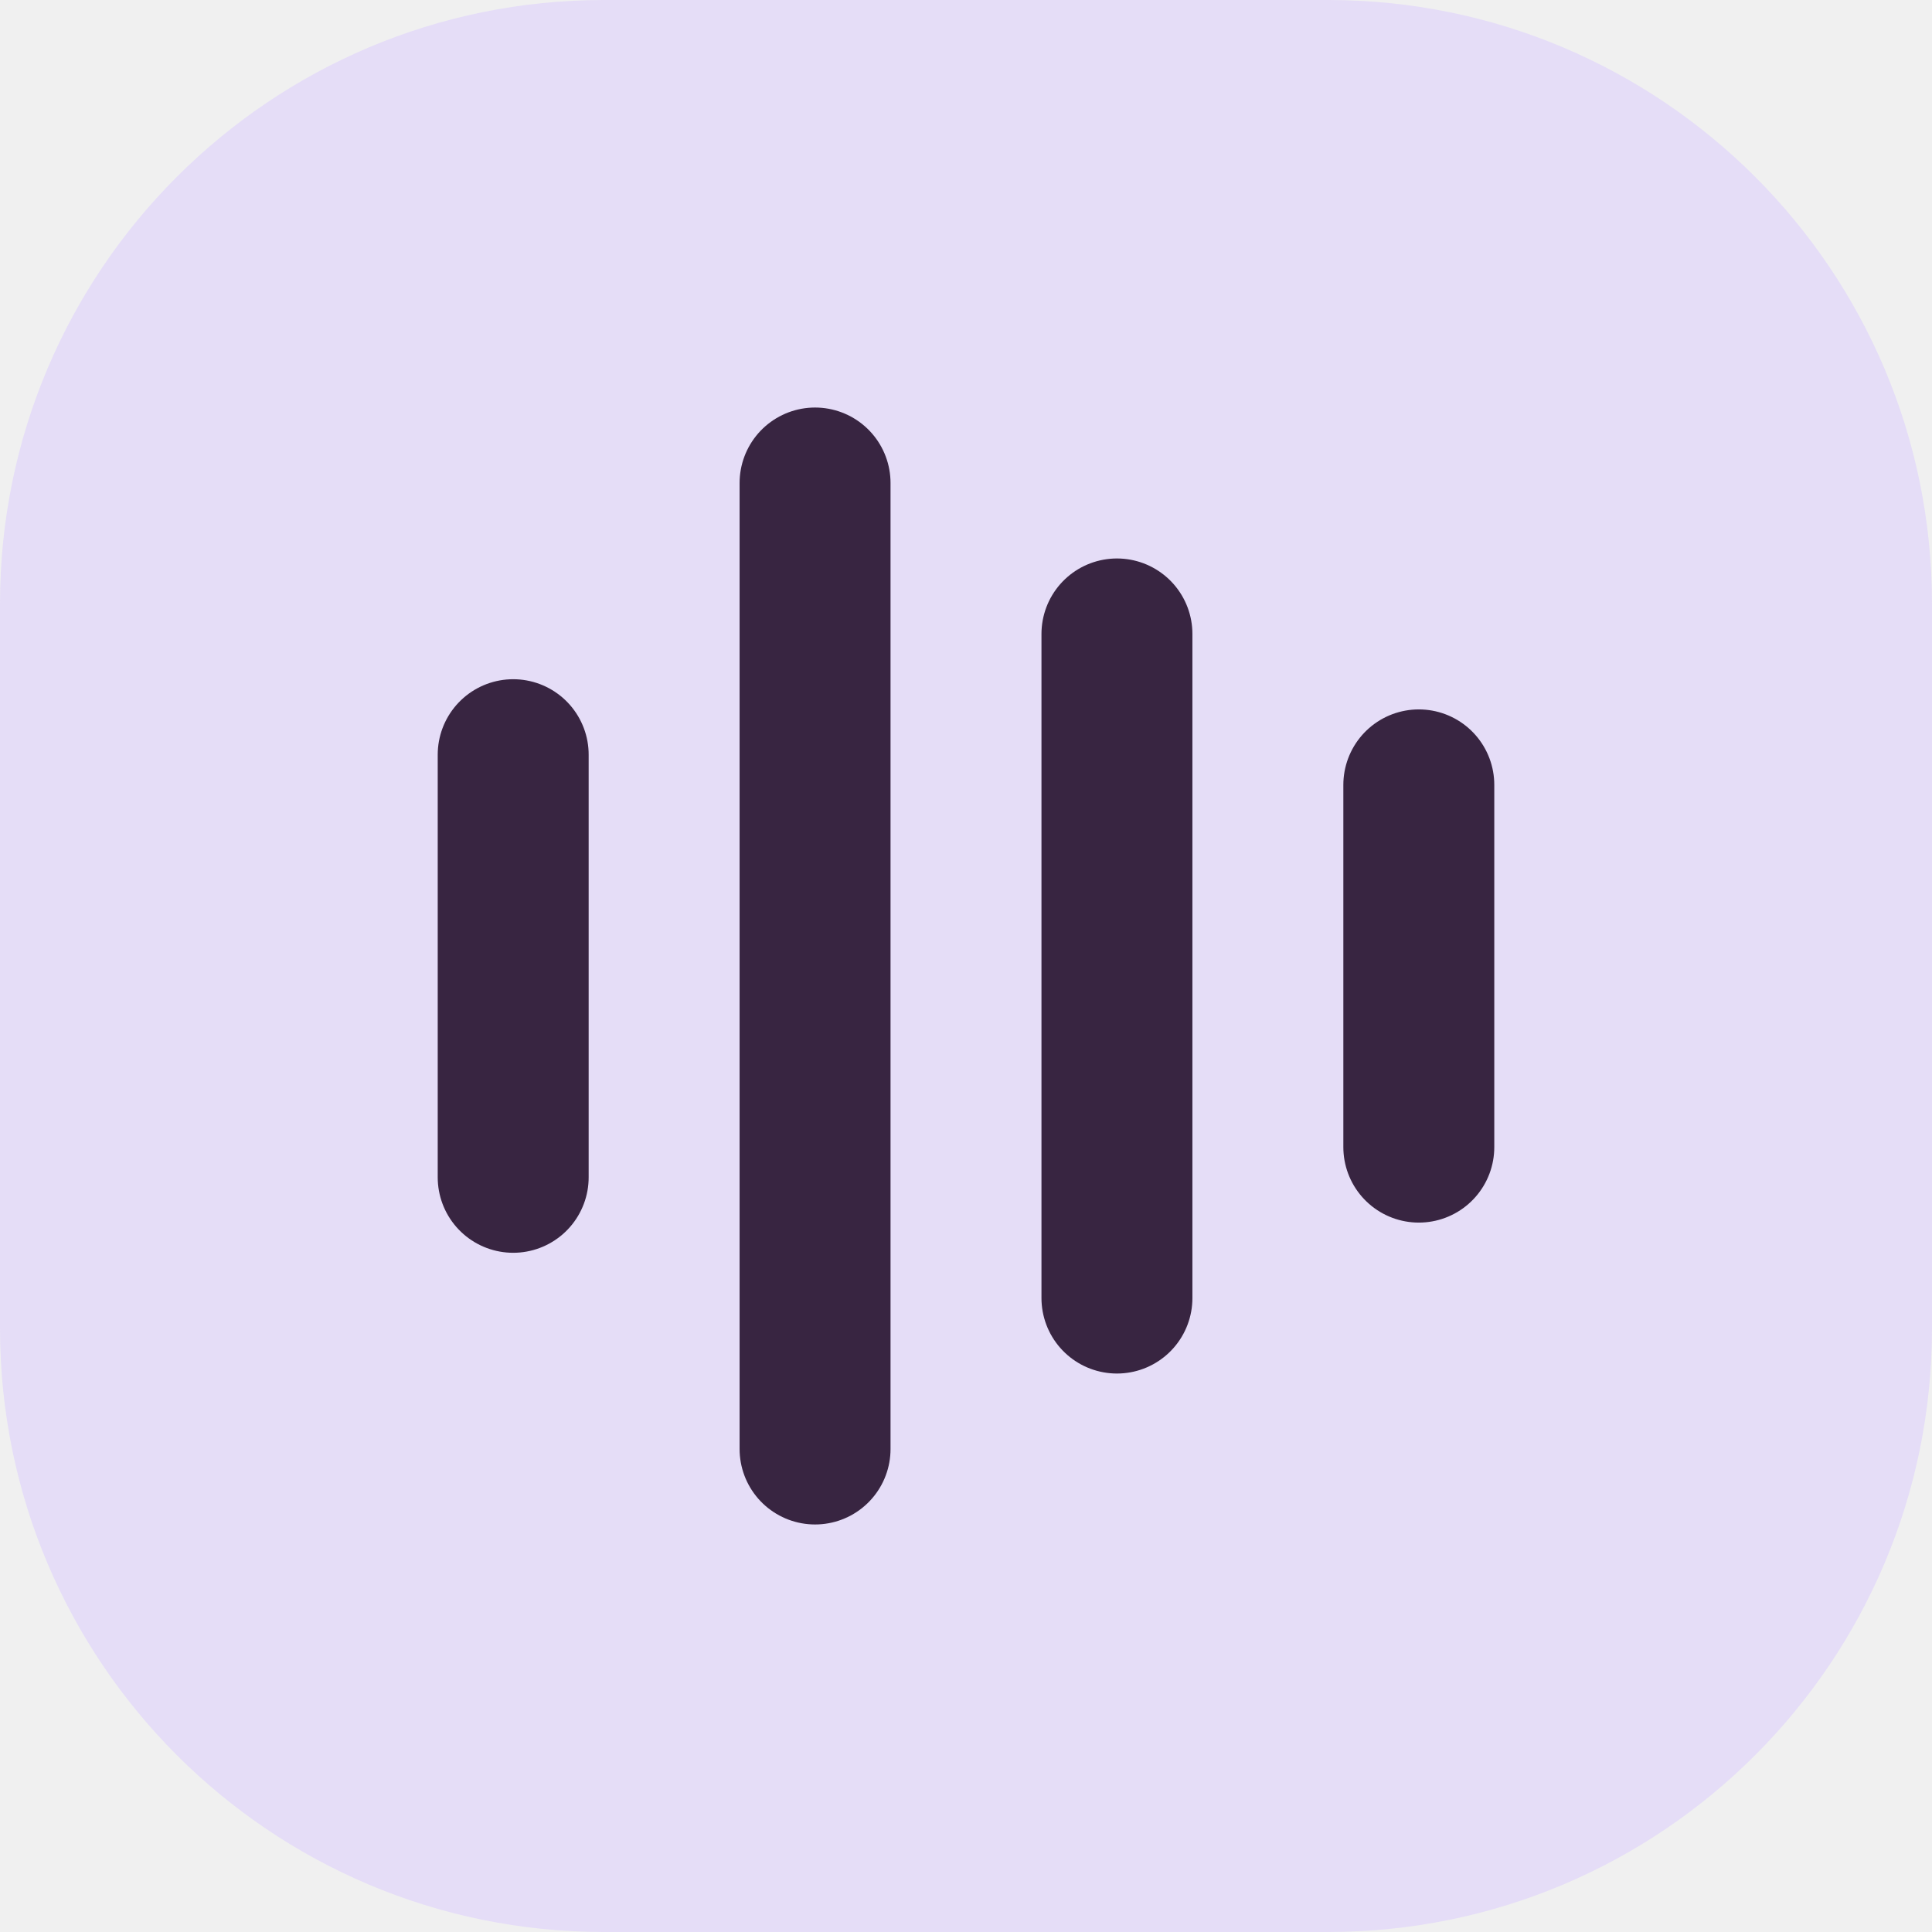
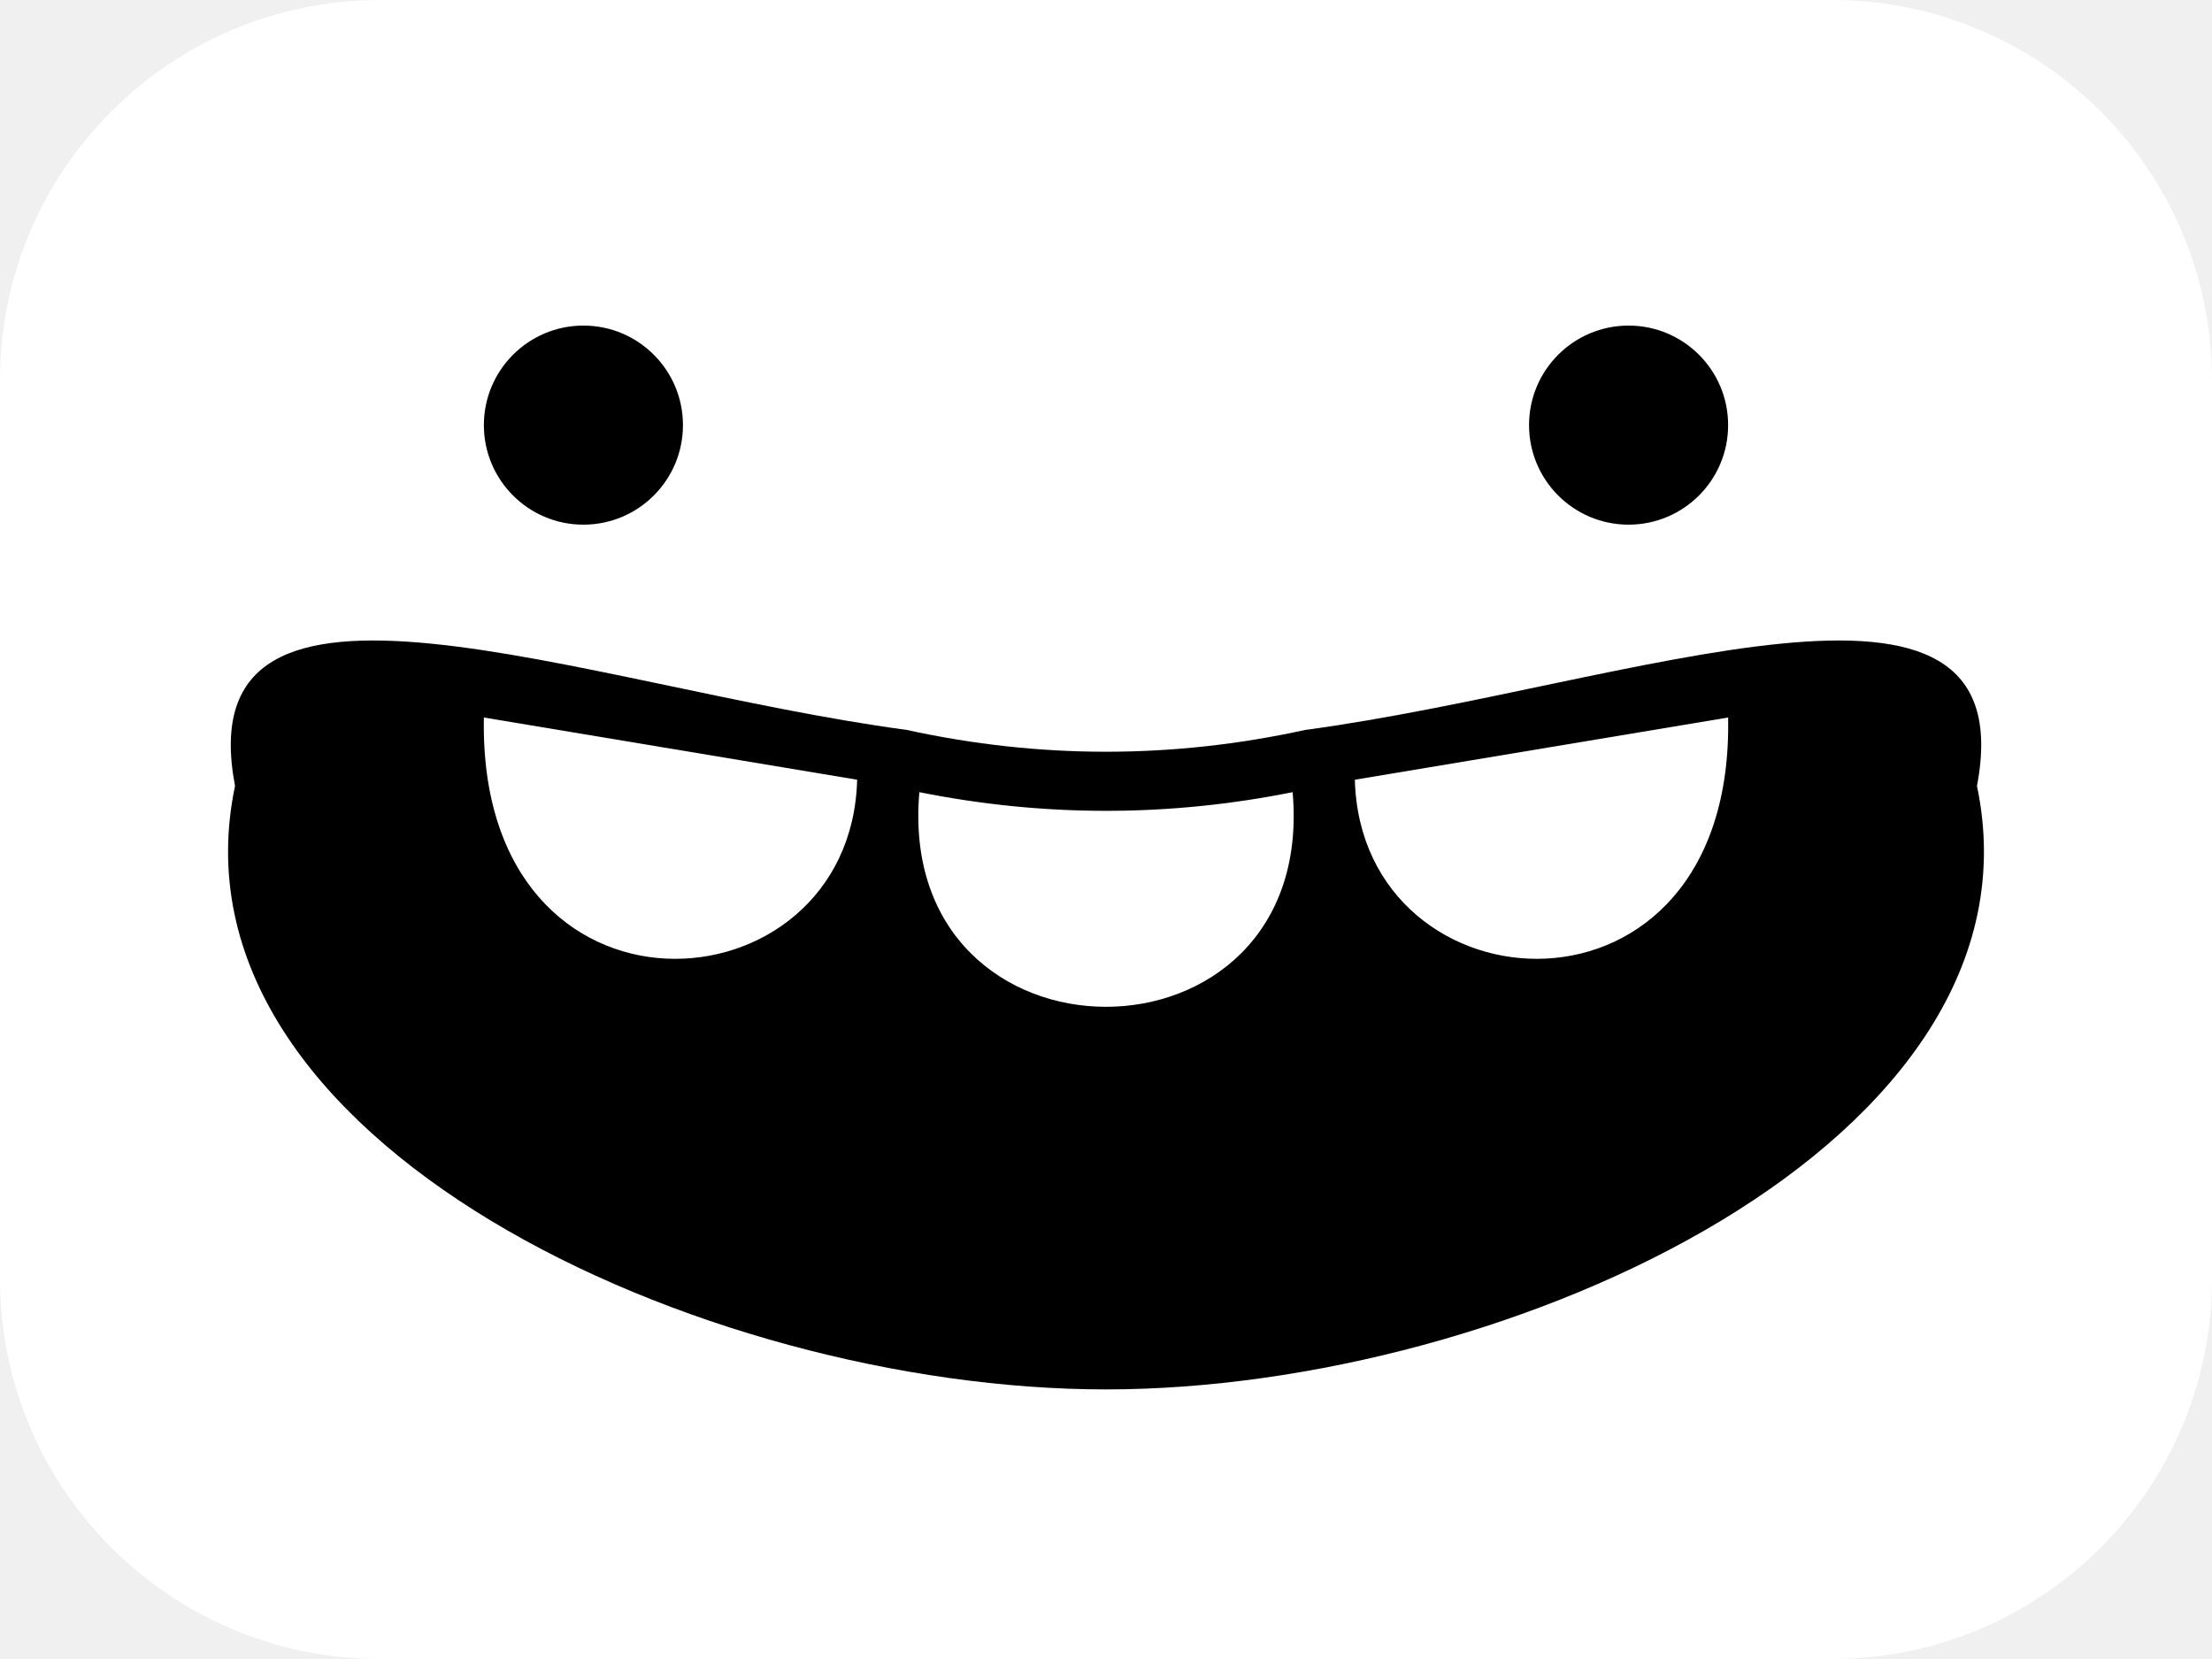
- <svg xmlns="http://www.w3.org/2000/svg" viewBox="0 0 64 64">
-   <rect width="64" height="64" rx="20" fill="#e5ddf7" />
-   <path d="M17 25v14m10-23v32m10-27v22m10-17v12" stroke="#382541" stroke-width="5" stroke-linecap="round" />
+ <svg xmlns="http://www.w3.org/2000/svg" viewBox="0 0 320 240">
+   <rect width="320" height="240" rx="55" fill="white" />
+   <g transform="translate(16 30) scale(.9)">
+     <circle cx="76" cy="35" r="16" />
+     <circle cx="244" cy="35" r="16" />
+     <path d="M20 93C12 51 76 77 128 84Q160 91 192 84C244 77 308 51 300 93C312 150 225 190 160 190C95 190 8 150 20 93Z" />
+     <path d="M60 82L120 92C119 130 59 134 60 82ZM130 94Q160 100 190 94C194 140 126 140 130 94ZM200 92L260 82C261 134 201 130 200 92Z" fill="white" />
+   </g>
</svg>
